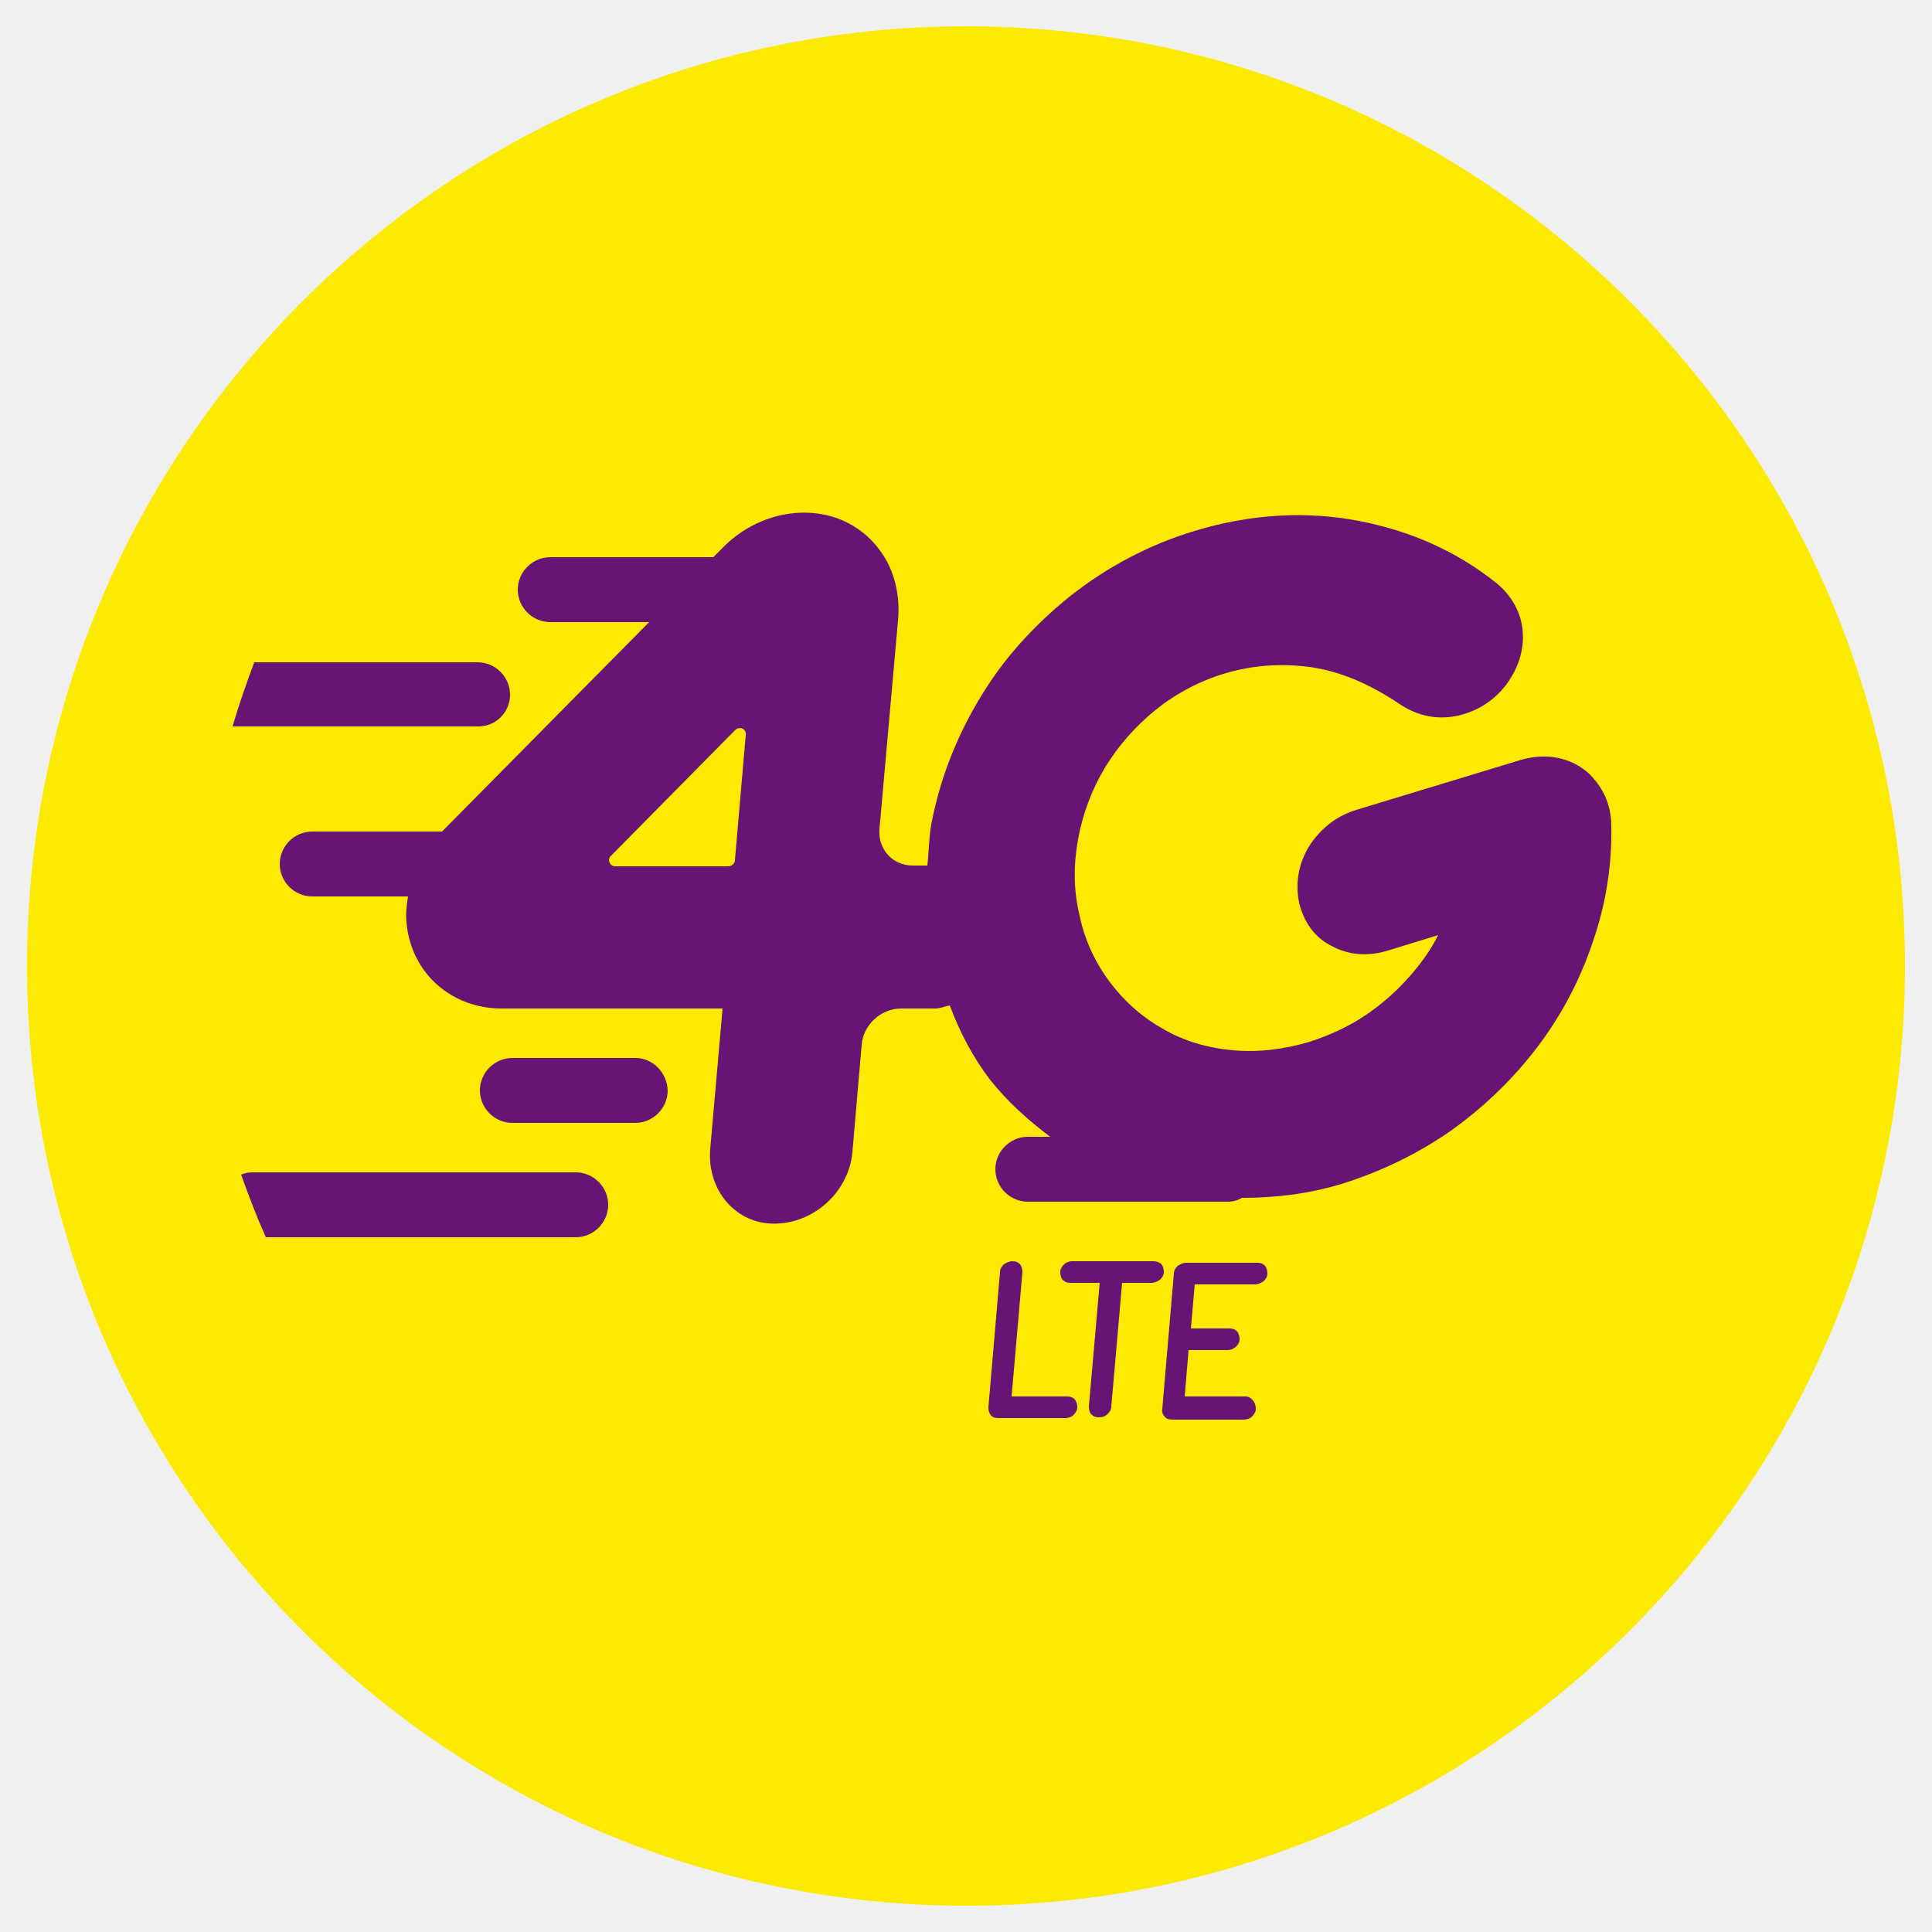
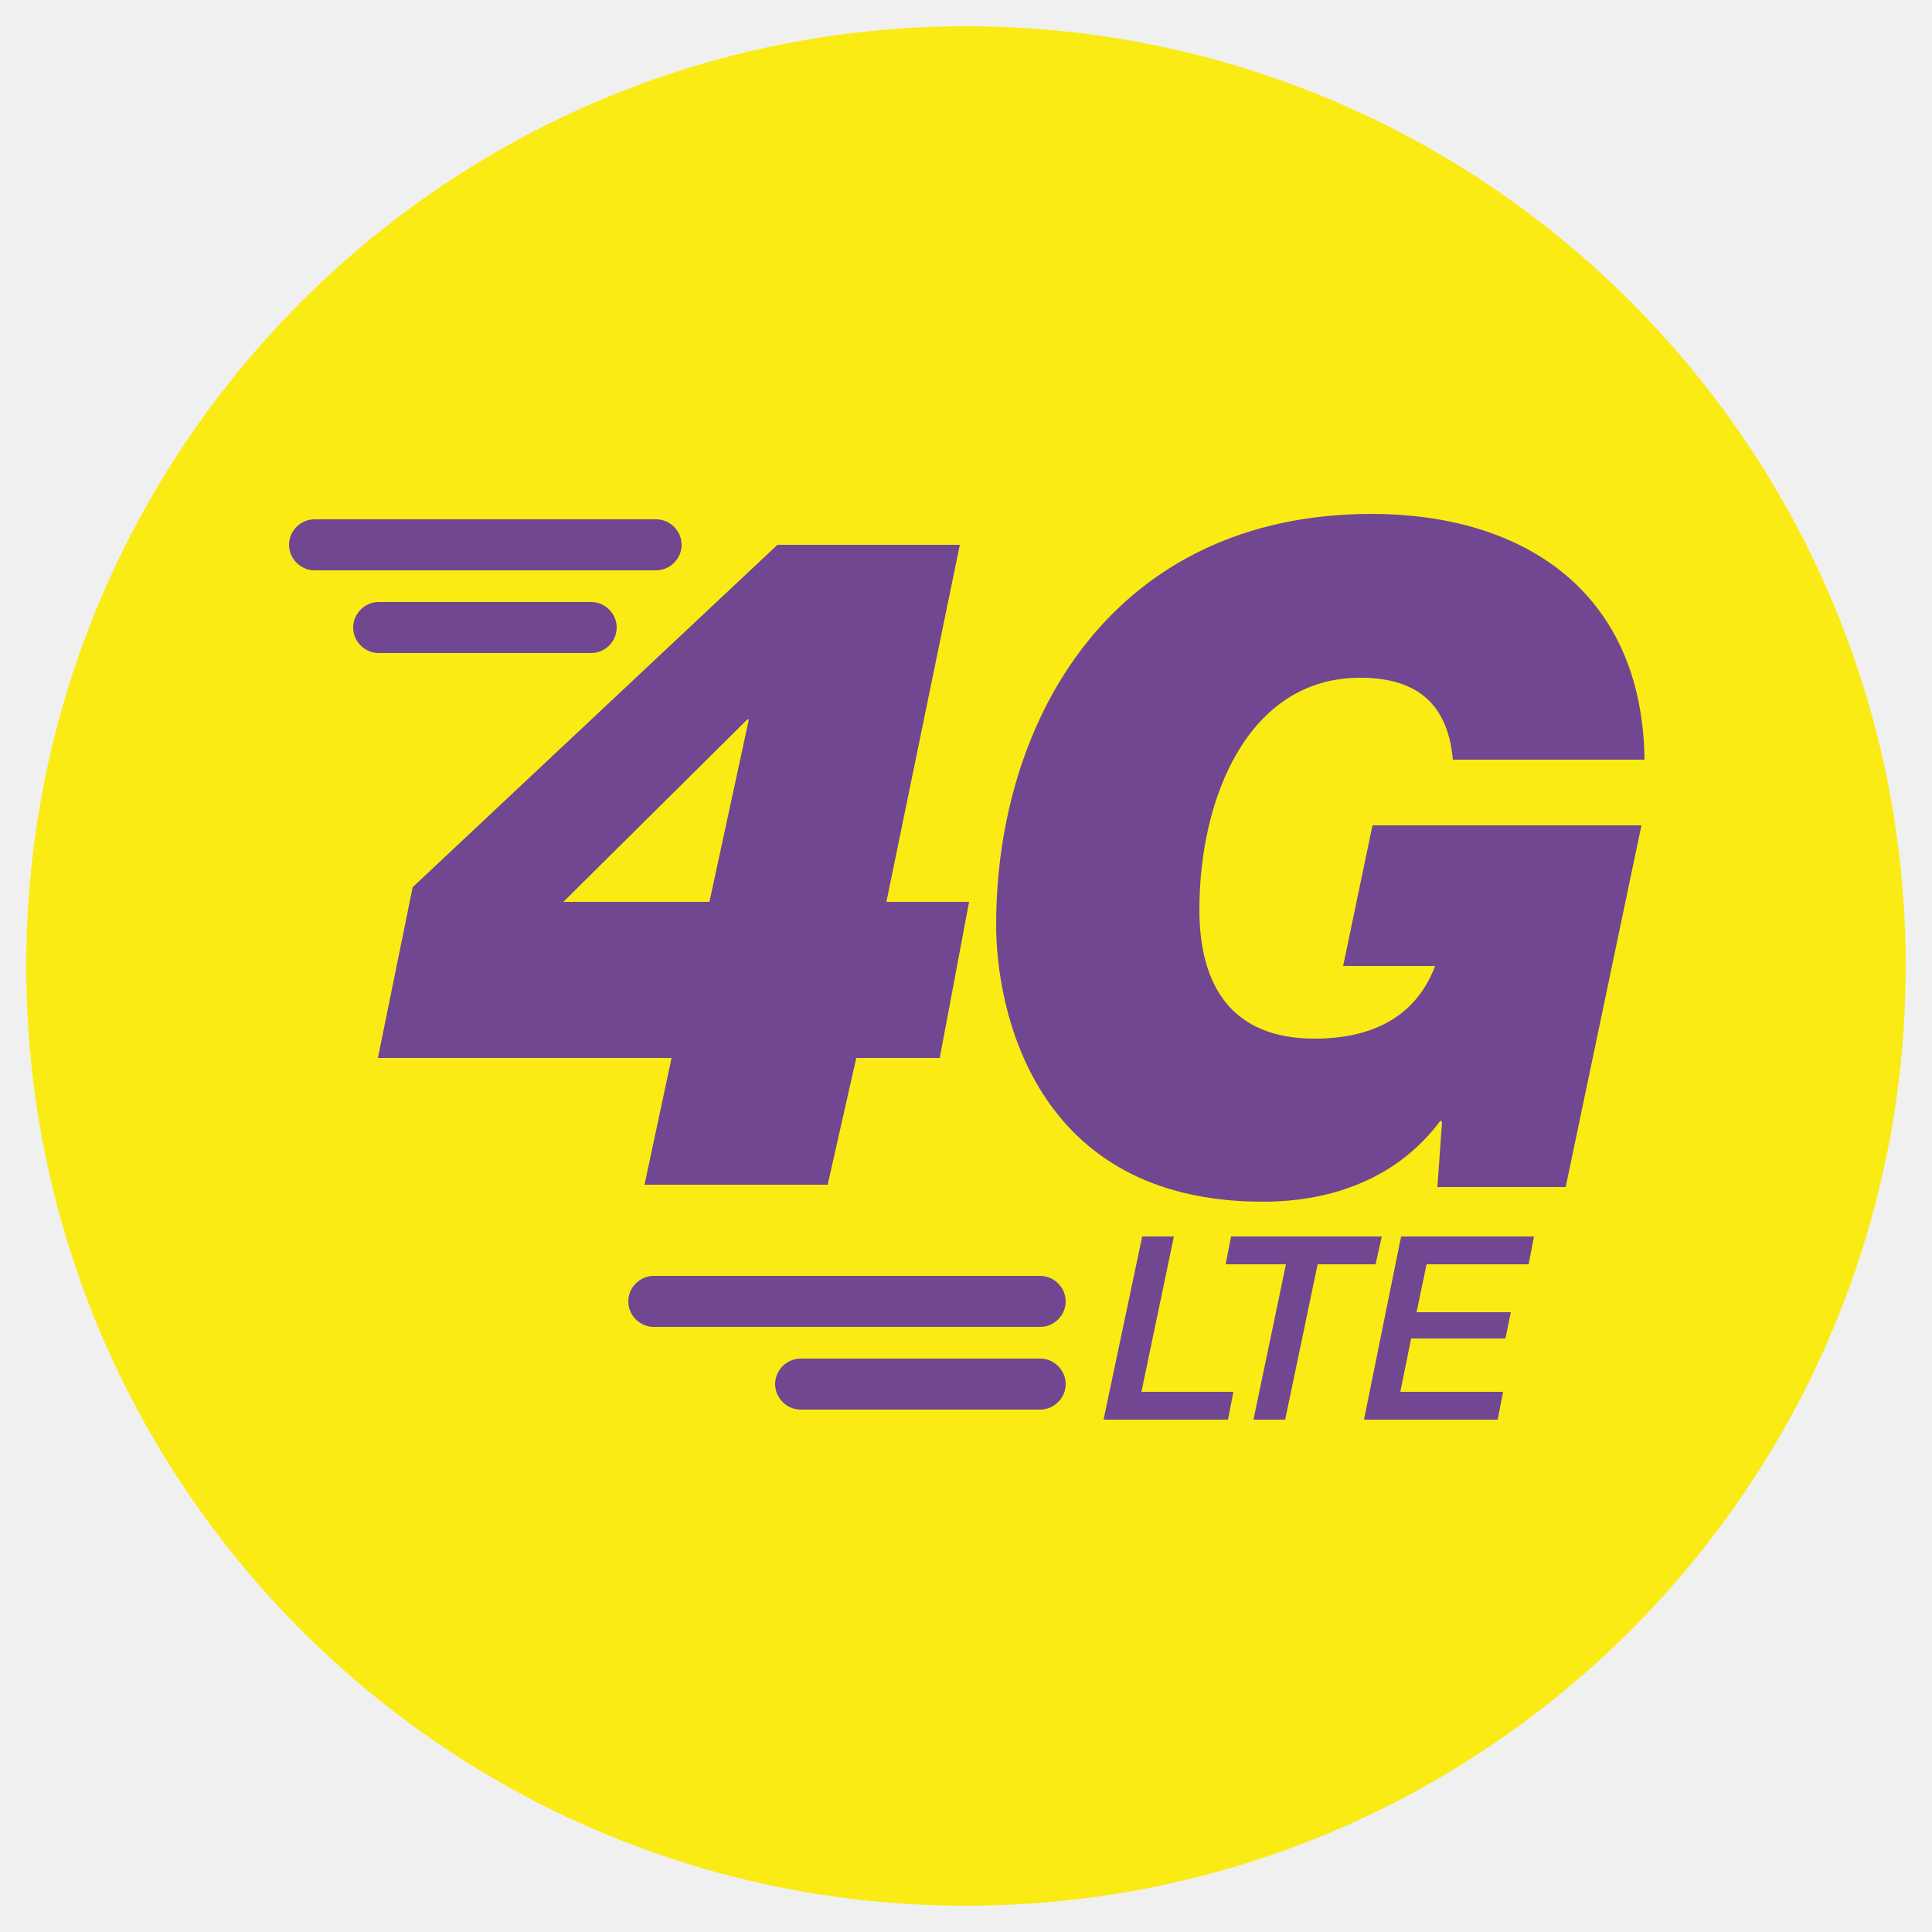
<svg xmlns="http://www.w3.org/2000/svg" version="1.1" id="Capa_1" x="0px" y="0px" viewBox="0 0 250 250" style="enable-background:new 0 0 250 250;" xml:space="preserve">
  <style type="text/css">
- 	.st0{fill:#FFFFFF;}
- 	.st1{fill:#FCEA00;}
- 	.st2{fill:#681475;}
- 	.st3{fill:#F1F1F1;}
- 	.st4{fill:#1F1713;}
- 	.st5{fill:#C12610;}
- 	.st6{fill:#6E3885;}
+ 	.st0{fill:#FAEB15;}
+ 	.st1{fill:#704790;}
</style>
  <g>
-     <path class="st1" d="M246.5,125C246.5,57.9,192.1,3.4,125,3.4C57.9,3.4,3.5,57.9,3.5,125c0,67.1,54.4,121.6,121.6,121.6   C192.1,246.6,246.5,192.1,246.5,125z" />
    <g>
      <g>
-         <path class="st2" d="M138.1,180.7h-7.2l1.4-16.1c0-0.4-0.1-0.7-0.3-1c-0.3-0.3-0.6-0.4-1-0.4c-0.4,0-0.8,0.2-1.1,0.4     c-0.3,0.3-0.5,0.6-0.5,1l-1.5,17.5c0,0.4,0.1,0.8,0.3,1c0.2,0.3,0.6,0.4,1,0.4h8.6c0.4,0,0.8-0.1,1.1-0.4c0.3-0.3,0.5-0.6,0.5-1     c0-0.4-0.1-0.7-0.3-1C138.8,180.8,138.5,180.7,138.1,180.7z" />
-         <path class="st2" d="M149.2,163.2h-10.5c-0.4,0-0.8,0.2-1,0.4c-0.3,0.3-0.5,0.6-0.5,1c0,0.4,0.1,0.8,0.3,1c0.3,0.3,0.6,0.4,1,0.4     h3.8l-1.4,16c0,0.4,0.1,0.8,0.3,1c0.3,0.3,0.6,0.4,1,0.4c0.4,0,0.8-0.1,1.1-0.4c0.3-0.3,0.5-0.6,0.5-1l1.4-16h3.8     c0.4,0,0.8-0.2,1.1-0.4c0.3-0.3,0.5-0.6,0.5-1c0-0.4-0.1-0.7-0.3-1C150,163.3,149.6,163.2,149.2,163.2z" />
-         <path class="st2" d="M161.1,180.7h-7.8l0.5-6h5c0.4,0,0.7-0.1,1.1-0.4c0.3-0.3,0.5-0.6,0.5-1c0-0.4-0.1-0.7-0.3-1     c-0.3-0.3-0.6-0.4-1-0.4h-5l0.5-5.7h7.8c0.4,0,0.8-0.2,1.1-0.4c0.3-0.3,0.5-0.6,0.5-1c0-0.4-0.1-0.7-0.3-1     c-0.3-0.3-0.6-0.4-1-0.4h-9.2c-0.4,0-0.8,0.2-1.1,0.4c-0.3,0.3-0.5,0.6-0.5,1l-1.5,17.5c-0.1,0.4,0.1,0.8,0.3,1     c0.2,0.3,0.6,0.4,1,0.4h9.2c0.4,0,0.8-0.1,1.1-0.4c0.3-0.3,0.5-0.6,0.5-1c0-0.4-0.1-0.7-0.3-1     C161.8,180.8,161.5,180.7,161.1,180.7z" />
-       </g>
-       <g>
-         <path class="st2" d="M82.2,136.9H66.3c-2.3,0-4.2,1.9-4.2,4.2c0,2.3,1.9,4.2,4.2,4.2h15.9c2.3,0,4.2-1.9,4.2-4.2     C86.3,138.8,84.5,136.9,82.2,136.9z" />
-         <path class="st2" d="M205.5,100c-2.3-2-5.4-2.6-8.6-1.7l-21.4,6.5c-2.6,0.8-4.6,2.4-6.1,4.7c-1.4,2.3-1.8,4.8-1.3,7.3     c0.6,2.5,2,4.5,4.2,5.6c2.2,1.2,4.7,1.4,7.3,0.6l6.5-2c-0.9,1.8-2.1,3.5-3.4,5c-1.7,2-3.7,3.8-5.9,5.3c-2.2,1.5-4.6,2.6-7.3,3.5     c-3.4,1-6.7,1.4-10,1.1c-3.3-0.3-6.3-1.2-8.9-2.7c-2.7-1.5-5-3.5-6.9-6c-1.9-2.5-3.3-5.4-4-8.7c-0.8-3.3-0.8-6.6-0.2-9.9     c0.6-3.3,1.8-6.5,3.5-9.3c1.7-2.8,3.9-5.3,6.6-7.5c5.3-4.2,12.2-6.5,19.8-5.5c3.8,0.5,7.7,2.1,11.7,4.8c3,2,5.7,1.9,7.6,1.5     c2.5-0.6,4.6-1.9,6.2-4c1.7-2.3,2.4-4.8,2.1-7.3c-0.3-2.3-1.5-4.3-3.3-5.8c-5.1-4.1-11.1-6.8-17.9-8.1c-6.8-1.3-14-0.9-21.2,1.3     c-6,1.8-11.4,4.7-16.2,8.5c-4.7,3.8-8.7,8.2-11.7,13.3c-3,5-5.1,10.4-6.2,16.2c-0.3,1.7-0.3,3.5-0.5,5.3h-1.9     c-2.6,0-4.5-2.1-4.3-4.7l2.4-27c0.3-3.1-0.4-6.2-2-8.6c-4.8-7.2-14.8-6.8-20.6-0.9l-1.3,1.3H71.2c-2.3,0-4.2,1.9-4.2,4.2     c0,2.3,1.9,4.2,4.2,4.2H84l-26.8,27.1H40.4c-2.3,0-4.2,1.9-4.2,4.2c0,2.3,1.9,4.2,4.2,4.2h12.4c-0.2,1.1-0.3,2.3-0.2,3.4     c0.6,6.6,5.9,11.1,12.3,11.1h28.6l-1.6,18.2c-0.4,4.8,2.7,9.1,7.4,9.6c5.5,0.5,10.5-3.8,11-9.2l1.2-13.9c0.2-2.6,2.5-4.7,5.1-4.7     h4.4c0.7,0,1.3-0.3,1.9-0.4c1.3,3.5,3,6.7,5.2,9.6c2.3,2.9,5,5.3,7.8,7.4H133c-2.3,0-4.2,1.9-4.2,4.2c0,2.3,1.9,4.2,4.2,4.2h25.9     c0.7,0,1.3-0.2,1.8-0.5c4.3,0,8.6-0.5,12.9-1.8c5.1-1.6,9.9-3.9,14.3-7c4.3-3.1,8-6.7,11.1-10.8c3.1-4.1,5.5-8.7,7.1-13.5     c1.7-4.9,2.5-9.9,2.4-15C208.5,104.1,207.4,101.8,205.5,100z M95.1,111.3c0,0.5-0.5,0.8-0.9,0.8H79.6c-0.7,0-1.1-0.9-0.5-1.4     l16-16.2c0.6-0.6,1.5-0.2,1.4,0.6L95.1,111.3z" />
-         <path class="st2" d="M74.5,151.7H32.7c-0.5,0-1.1,0.1-1.5,0.3c1,2.8,2,5.4,3.2,8.1h40.1c2.3,0,4.2-1.9,4.2-4.2     C78.7,153.6,76.8,151.7,74.5,151.7z" />
-         <path class="st2" d="M66,89.9c0-2.3-1.9-4.2-4.2-4.2H32.9c-1,2.7-2,5.5-2.8,8.3h31.6C64.1,94.1,66,92.2,66,89.9z" />
+         <circle class="st0" cx="125" cy="125" r="121.6" />
+         <g>
+           <g>
+             <g>
+               <g>
+                 <path class="st1" d="M86.9,136.9h-38l4.5-22.1l47.2-44.3h23.6l-9.5,46.2h10.7l-3.8,20.2h-10.8l-3.7,16.4H83.4L86.9,136.9z          M91.8,116.7l5.1-23.6h-0.2l-23.8,23.6H91.8z" />
+               </g>
+             </g>
+             <g>
+               <g>
+                 <path class="st1" d="M186.6,145.2l-0.2-0.2c-5.5,7.4-13.9,10.5-23,10.5c-29.8,0-34.5-25.2-34.5-35.8         c0-26.7,15.2-53.2,48.6-53.2c19.1,0,35,9.6,35.3,31.8h-24.8c-0.7-7.9-5.4-10.6-12-10.6c-14.4,0-20.8,15.4-20.8,30         c0,10,4.3,16.7,14.9,16.7c7,0,13-2.5,15.6-9.4h-11.9l3.8-18.2h34.8l-9.8,46.8h-16.6L186.6,145.2z" />
+               </g>
+             </g>
+             <g>
+               <g>
+                 <path class="st1" d="M147.8,160h4.1l-4.2,20.1h11.9l-0.7,3.6h-16.1L147.8,160z" />
+               </g>
+               <g>
+                 <path class="st1" d="M159.3,160h19.5l-0.8,3.6h-7.5l-4.2,20.1h-4.1l4.2-20.1h-7.8L159.3,160z" />
+               </g>
+               <g>
+                 <path class="st1" d="M181.3,160h17.2l-0.7,3.6h-13.2l-1.3,6.2h12.2l-0.7,3.4h-12.2l-1.4,6.9h13.3l-0.7,3.6h-17.3L181.3,160z" />
+               </g>
+             </g>
+           </g>
+           <g>
+             <path class="st1" d="M84.9,73.8H40.7c-1.8,0-3.3-1.5-3.3-3.3c0-1.8,1.5-3.3,3.3-3.3h44.2c1.8,0,3.3,1.5,3.3,3.3       C88.2,72.3,86.7,73.8,84.9,73.8z" />
+           </g>
+           <g>
+             <path class="st1" d="M76.5,84.5H49c-1.8,0-3.3-1.5-3.3-3.3s1.5-3.3,3.3-3.3h27.5c1.8,0,3.3,1.5,3.3,3.3S78.3,84.5,76.5,84.5z" />
+           </g>
+           <g>
+             <path class="st1" d="M134.6,171.7h-50c-1.8,0-3.3-1.5-3.3-3.3s1.5-3.3,3.3-3.3h50c1.8,0,3.3,1.5,3.3,3.3       S136.4,171.7,134.6,171.7z" />
+           </g>
+           <g>
+             <path class="st1" d="M134.6,182.4h-31c-1.8,0-3.3-1.5-3.3-3.3s1.5-3.3,3.3-3.3h31c1.8,0,3.3,1.5,3.3,3.3       S136.4,182.4,134.6,182.4z" />
+           </g>
+         </g>
      </g>
    </g>
  </g>
</svg>
